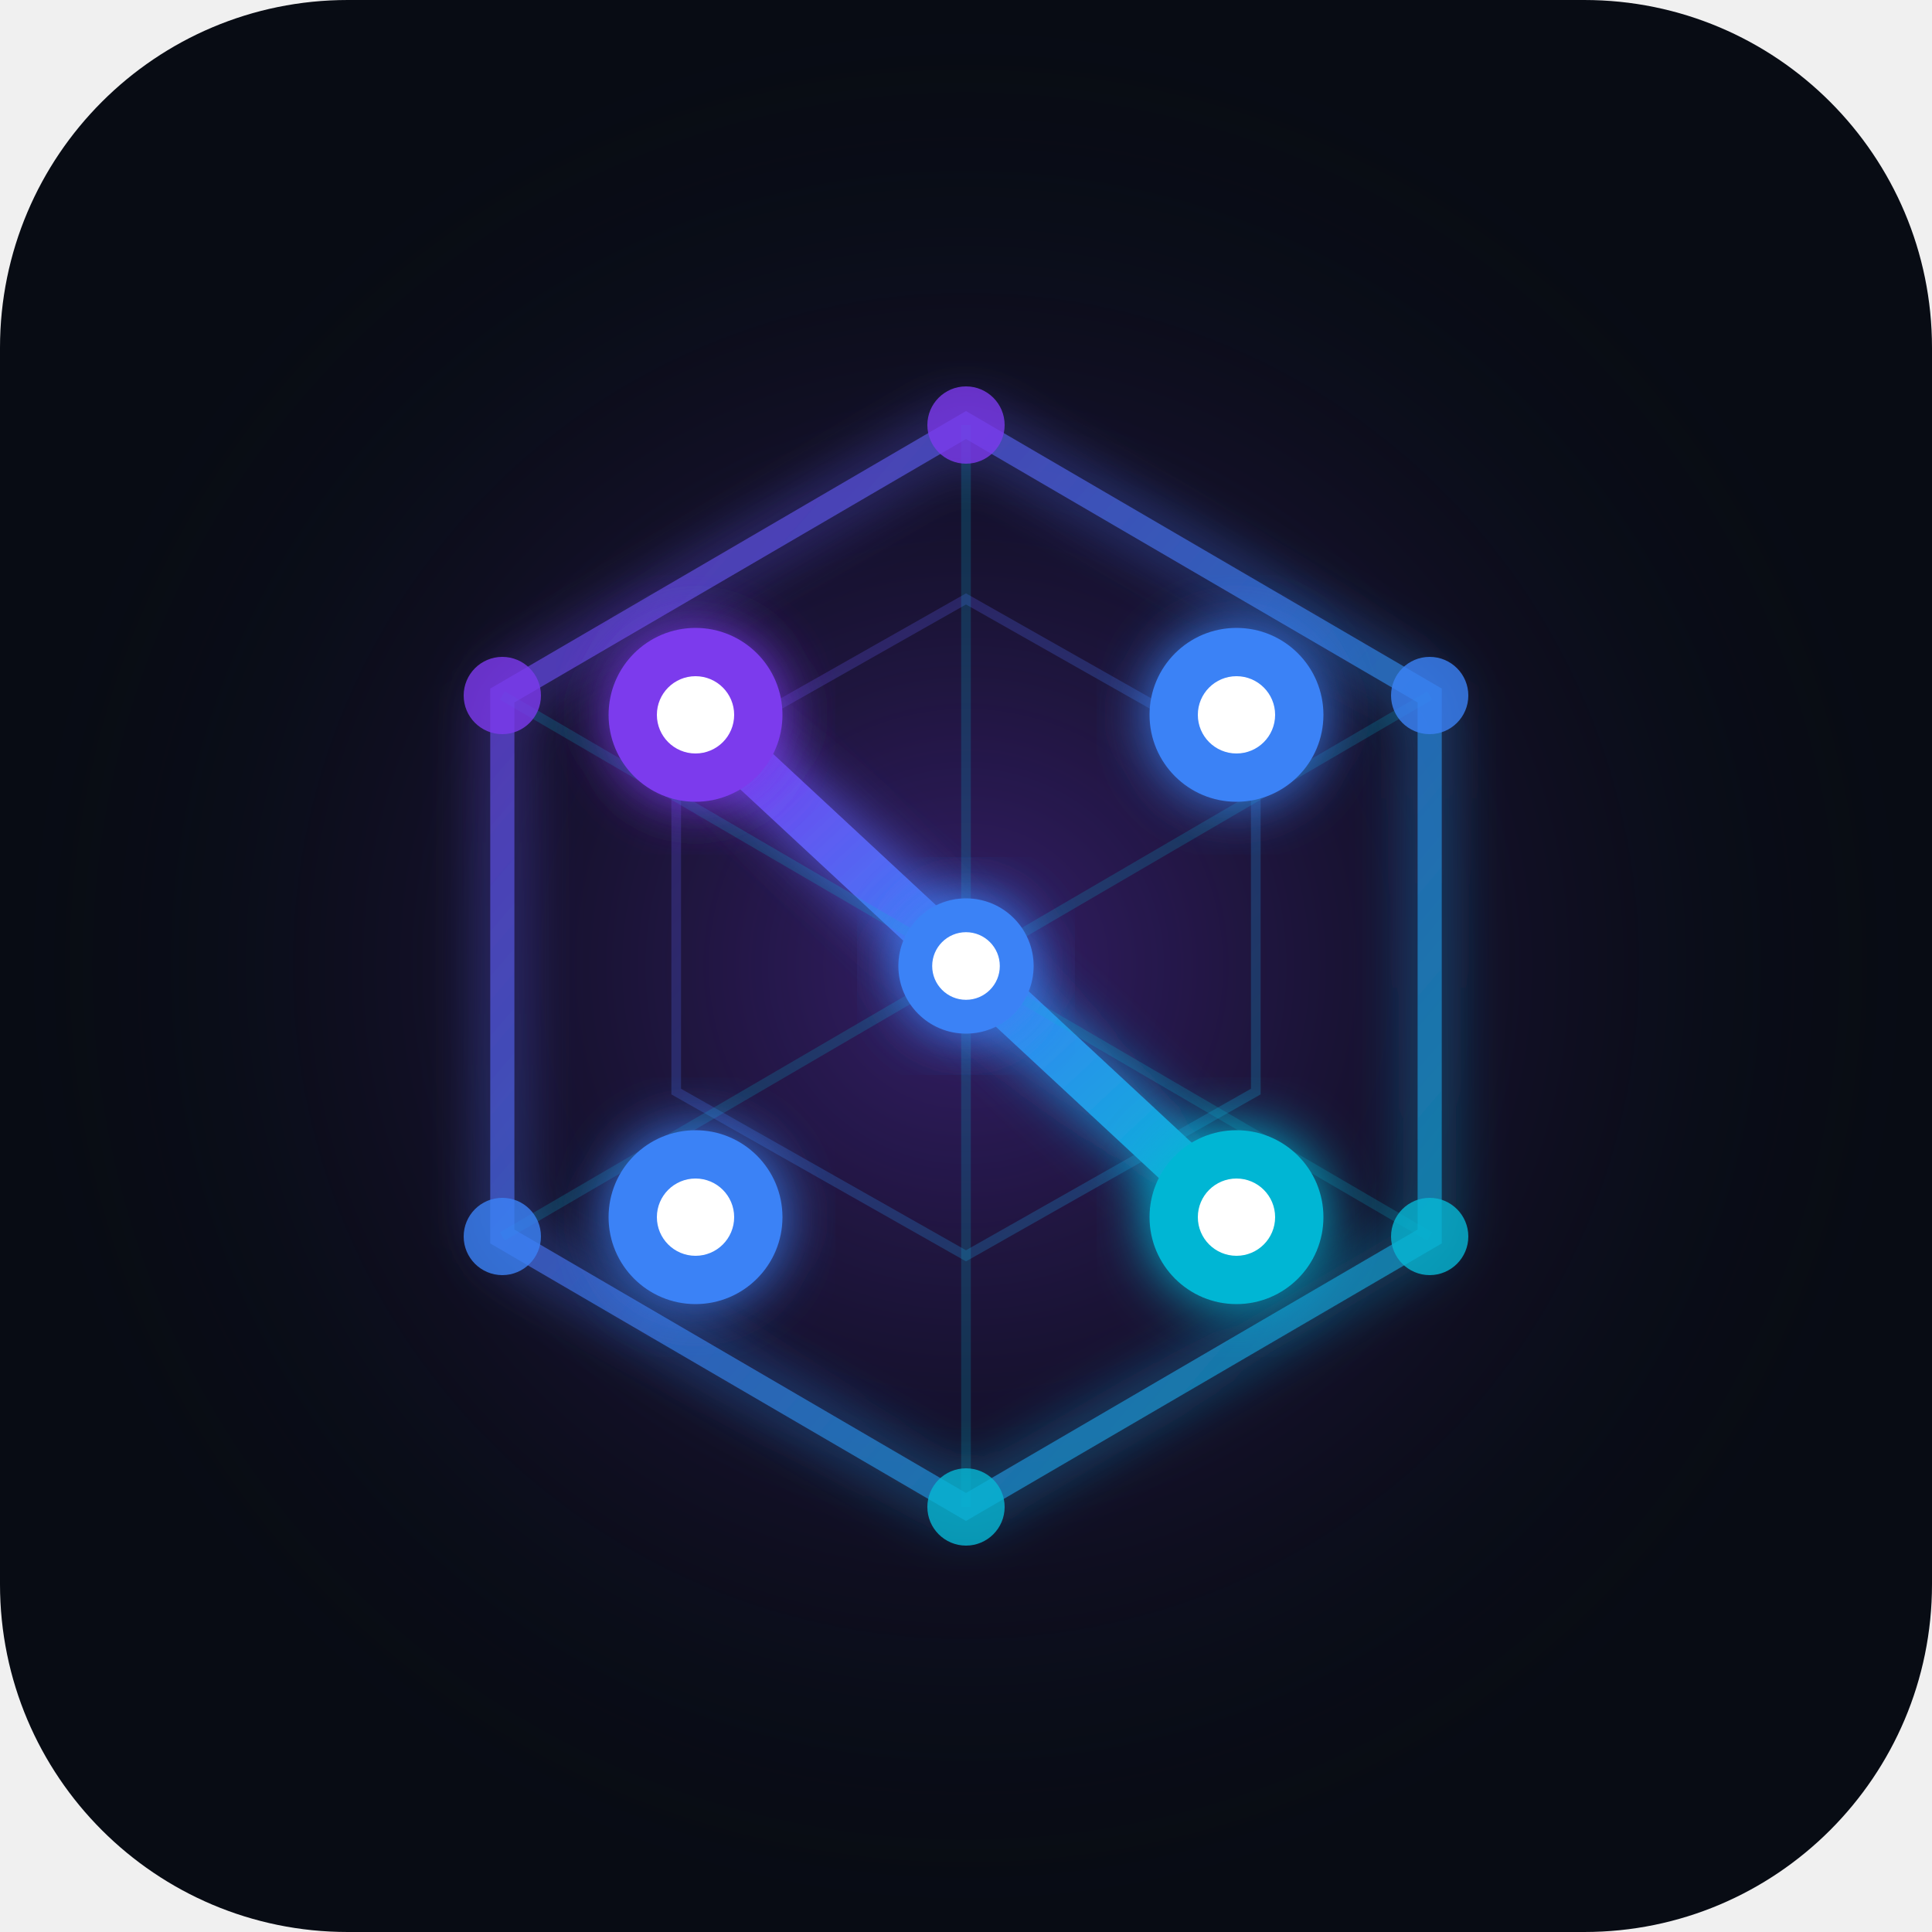
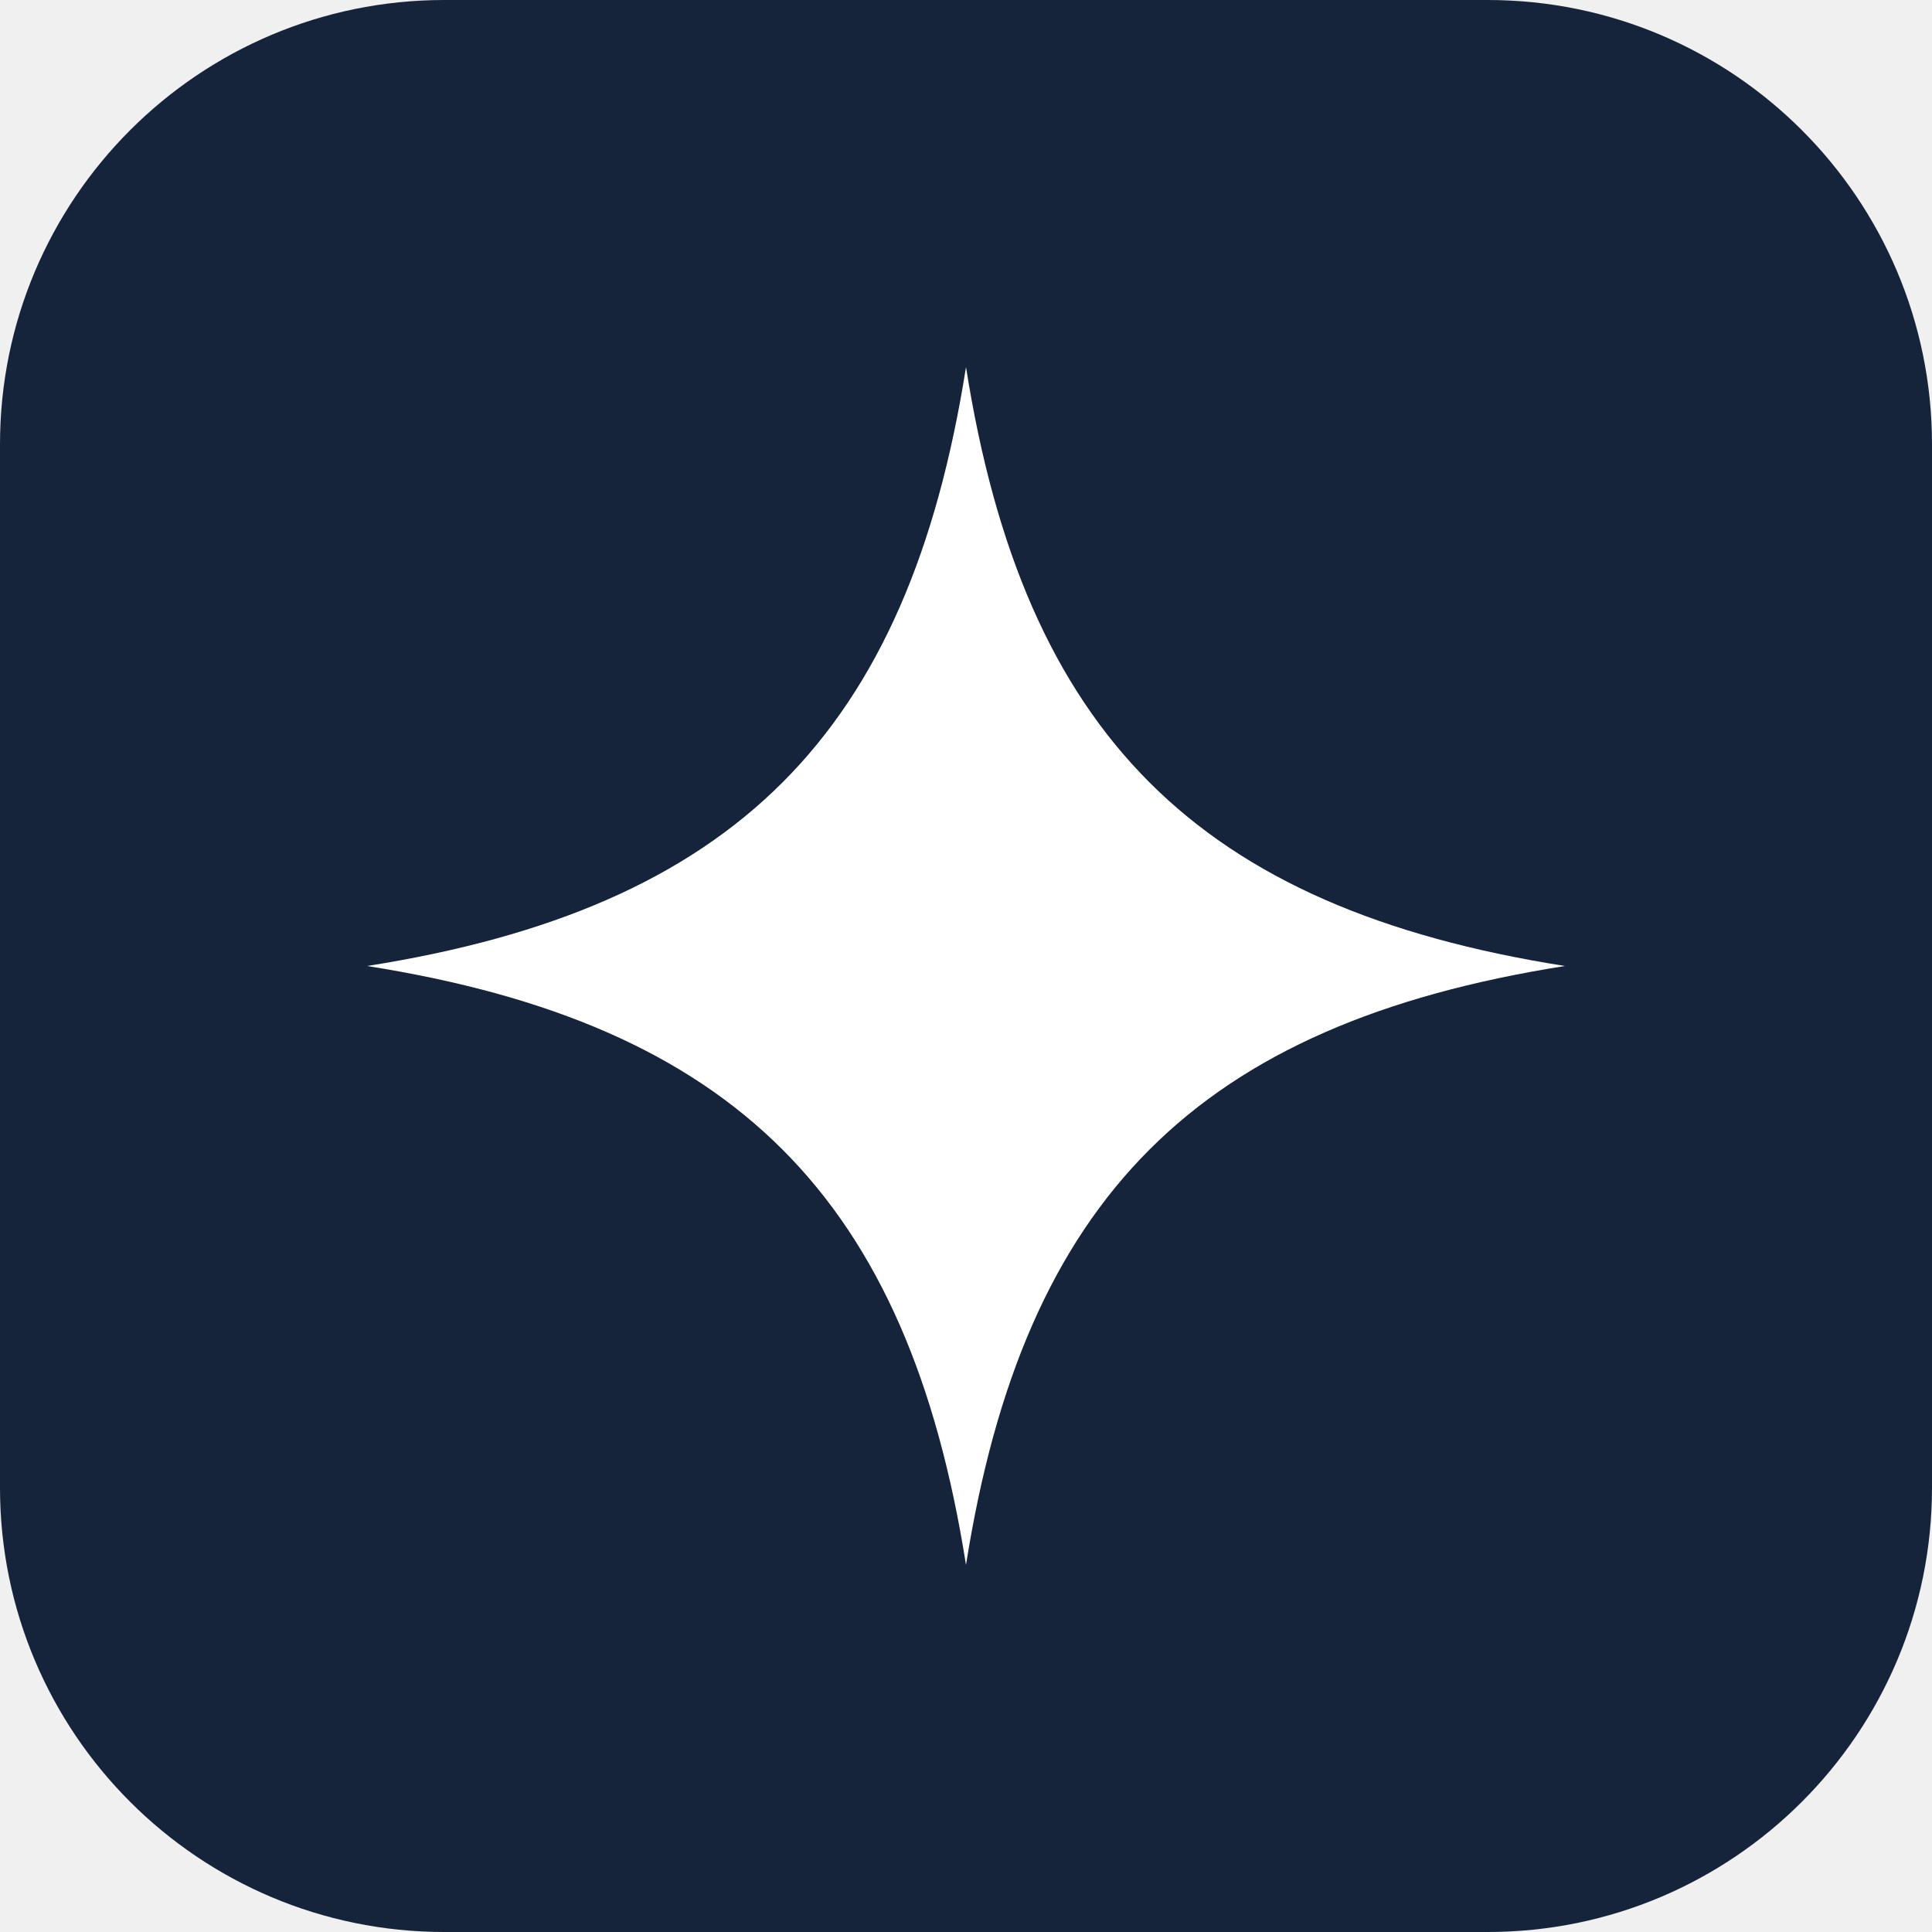
<svg xmlns="http://www.w3.org/2000/svg" viewBox="0 0 200 200" width="200" height="200">
-   <defs>
-     <linearGradient id="g1" x1="0%" y1="0%" x2="100%" y2="100%">
-       <stop offset="0%" stop-color="#7c3aed" />
-       <stop offset="50%" stop-color="#3b82f6" />
-       <stop offset="100%" stop-color="#06b6d4" />
-     </linearGradient>
-     <radialGradient id="glow" cx="50%" cy="50%" r="50%">
-       <stop offset="0%" stop-color="#7c3aed" stop-opacity="0.4" />
-       <stop offset="100%" stop-color="#080c14" stop-opacity="0" />
-     </radialGradient>
-     <filter id="f1" x="-30%" y="-30%" width="160%" height="160%">
-       <feGaussianBlur in="SourceGraphic" stdDeviation="3" result="blur" />
-       <feMerge>
-         <feMergeNode in="blur" />
-         <feMergeNode in="SourceGraphic" />
-       </feMerge>
-     </filter>
-   </defs>
-   <rect width="200" height="200" fill="#080c14" rx="36" />
-   <circle cx="100" cy="100" r="100" fill="url(#glow)" />
-   <g transform="translate(0,22)">
-     <polygon points="100,22 148,50 148,106 100,134 52,106 52,50" fill="none" stroke="url(#g1)" stroke-width="2.5" opacity="0.7" filter="url(#f1)" />
-     <polygon points="100,40 130,57 130,91 100,108 70,91 70,57" fill="none" stroke="url(#g1)" stroke-width="1" opacity="0.25" />
-     <line x1="72" y1="52" x2="72" y2="104" stroke="url(#g1)" stroke-width="5" stroke-linecap="round" filter="url(#f1)" />
-     <line x1="72" y1="52" x2="128" y2="104" stroke="url(#g1)" stroke-width="5" stroke-linecap="round" filter="url(#f1)" />
-     <line x1="128" y1="52" x2="128" y2="104" stroke="url(#g1)" stroke-width="5" stroke-linecap="round" filter="url(#f1)" />
-     <g opacity="0.2" stroke="#06b6d4" stroke-width="1">
-       <line x1="100" y1="78" x2="100" y2="22" />
-       <line x1="100" y1="78" x2="148" y2="50" />
-       <line x1="100" y1="78" x2="148" y2="106" />
-       <line x1="100" y1="78" x2="100" y2="134" />
-       <line x1="100" y1="78" x2="52" y2="106" />
-       <line x1="100" y1="78" x2="52" y2="50" />
-     </g>
-     <circle cx="100" cy="78" r="7" fill="#3b82f6" filter="url(#f1)" />
-     <circle cx="100" cy="78" r="3.5" fill="#ffffff" />
-     <circle cx="72" cy="52" r="9" fill="#7c3aed" filter="url(#f1)" />
-     <circle cx="72" cy="52" r="4" fill="#ffffff" />
-     <circle cx="128" cy="52" r="9" fill="#3b82f6" filter="url(#f1)" />
-     <circle cx="128" cy="52" r="4" fill="#ffffff" />
-     <circle cx="72" cy="104" r="9" fill="#3b82f6" filter="url(#f1)" />
-     <circle cx="72" cy="104" r="4" fill="#ffffff" />
-     <circle cx="128" cy="104" r="9" fill="#06b6d4" filter="url(#f1)" />
-     <circle cx="128" cy="104" r="4" fill="#ffffff" />
-     <circle cx="100" cy="22" r="4" fill="#7c3aed" opacity="0.8" />
-     <circle cx="148" cy="50" r="4" fill="#3b82f6" opacity="0.8" />
-     <circle cx="148" cy="106" r="4" fill="#06b6d4" opacity="0.8" />
-     <circle cx="100" cy="134" r="4" fill="#06b6d4" opacity="0.8" />
-     <circle cx="52" cy="106" r="4" fill="#3b82f6" opacity="0.8" />
-     <circle cx="52" cy="50" r="4" fill="#7c3aed" opacity="0.8" />
-   </g>
+   <rect width="200" height="200" rx="46" fill="#15233b" />
+   <path d="M100 38            C106 76 124 94 162 100            C124 106 106 124 100 162            C94 124 76 106 38 100            C76 94 94 76 100 38 Z" fill="#ffffff" />
</svg>
